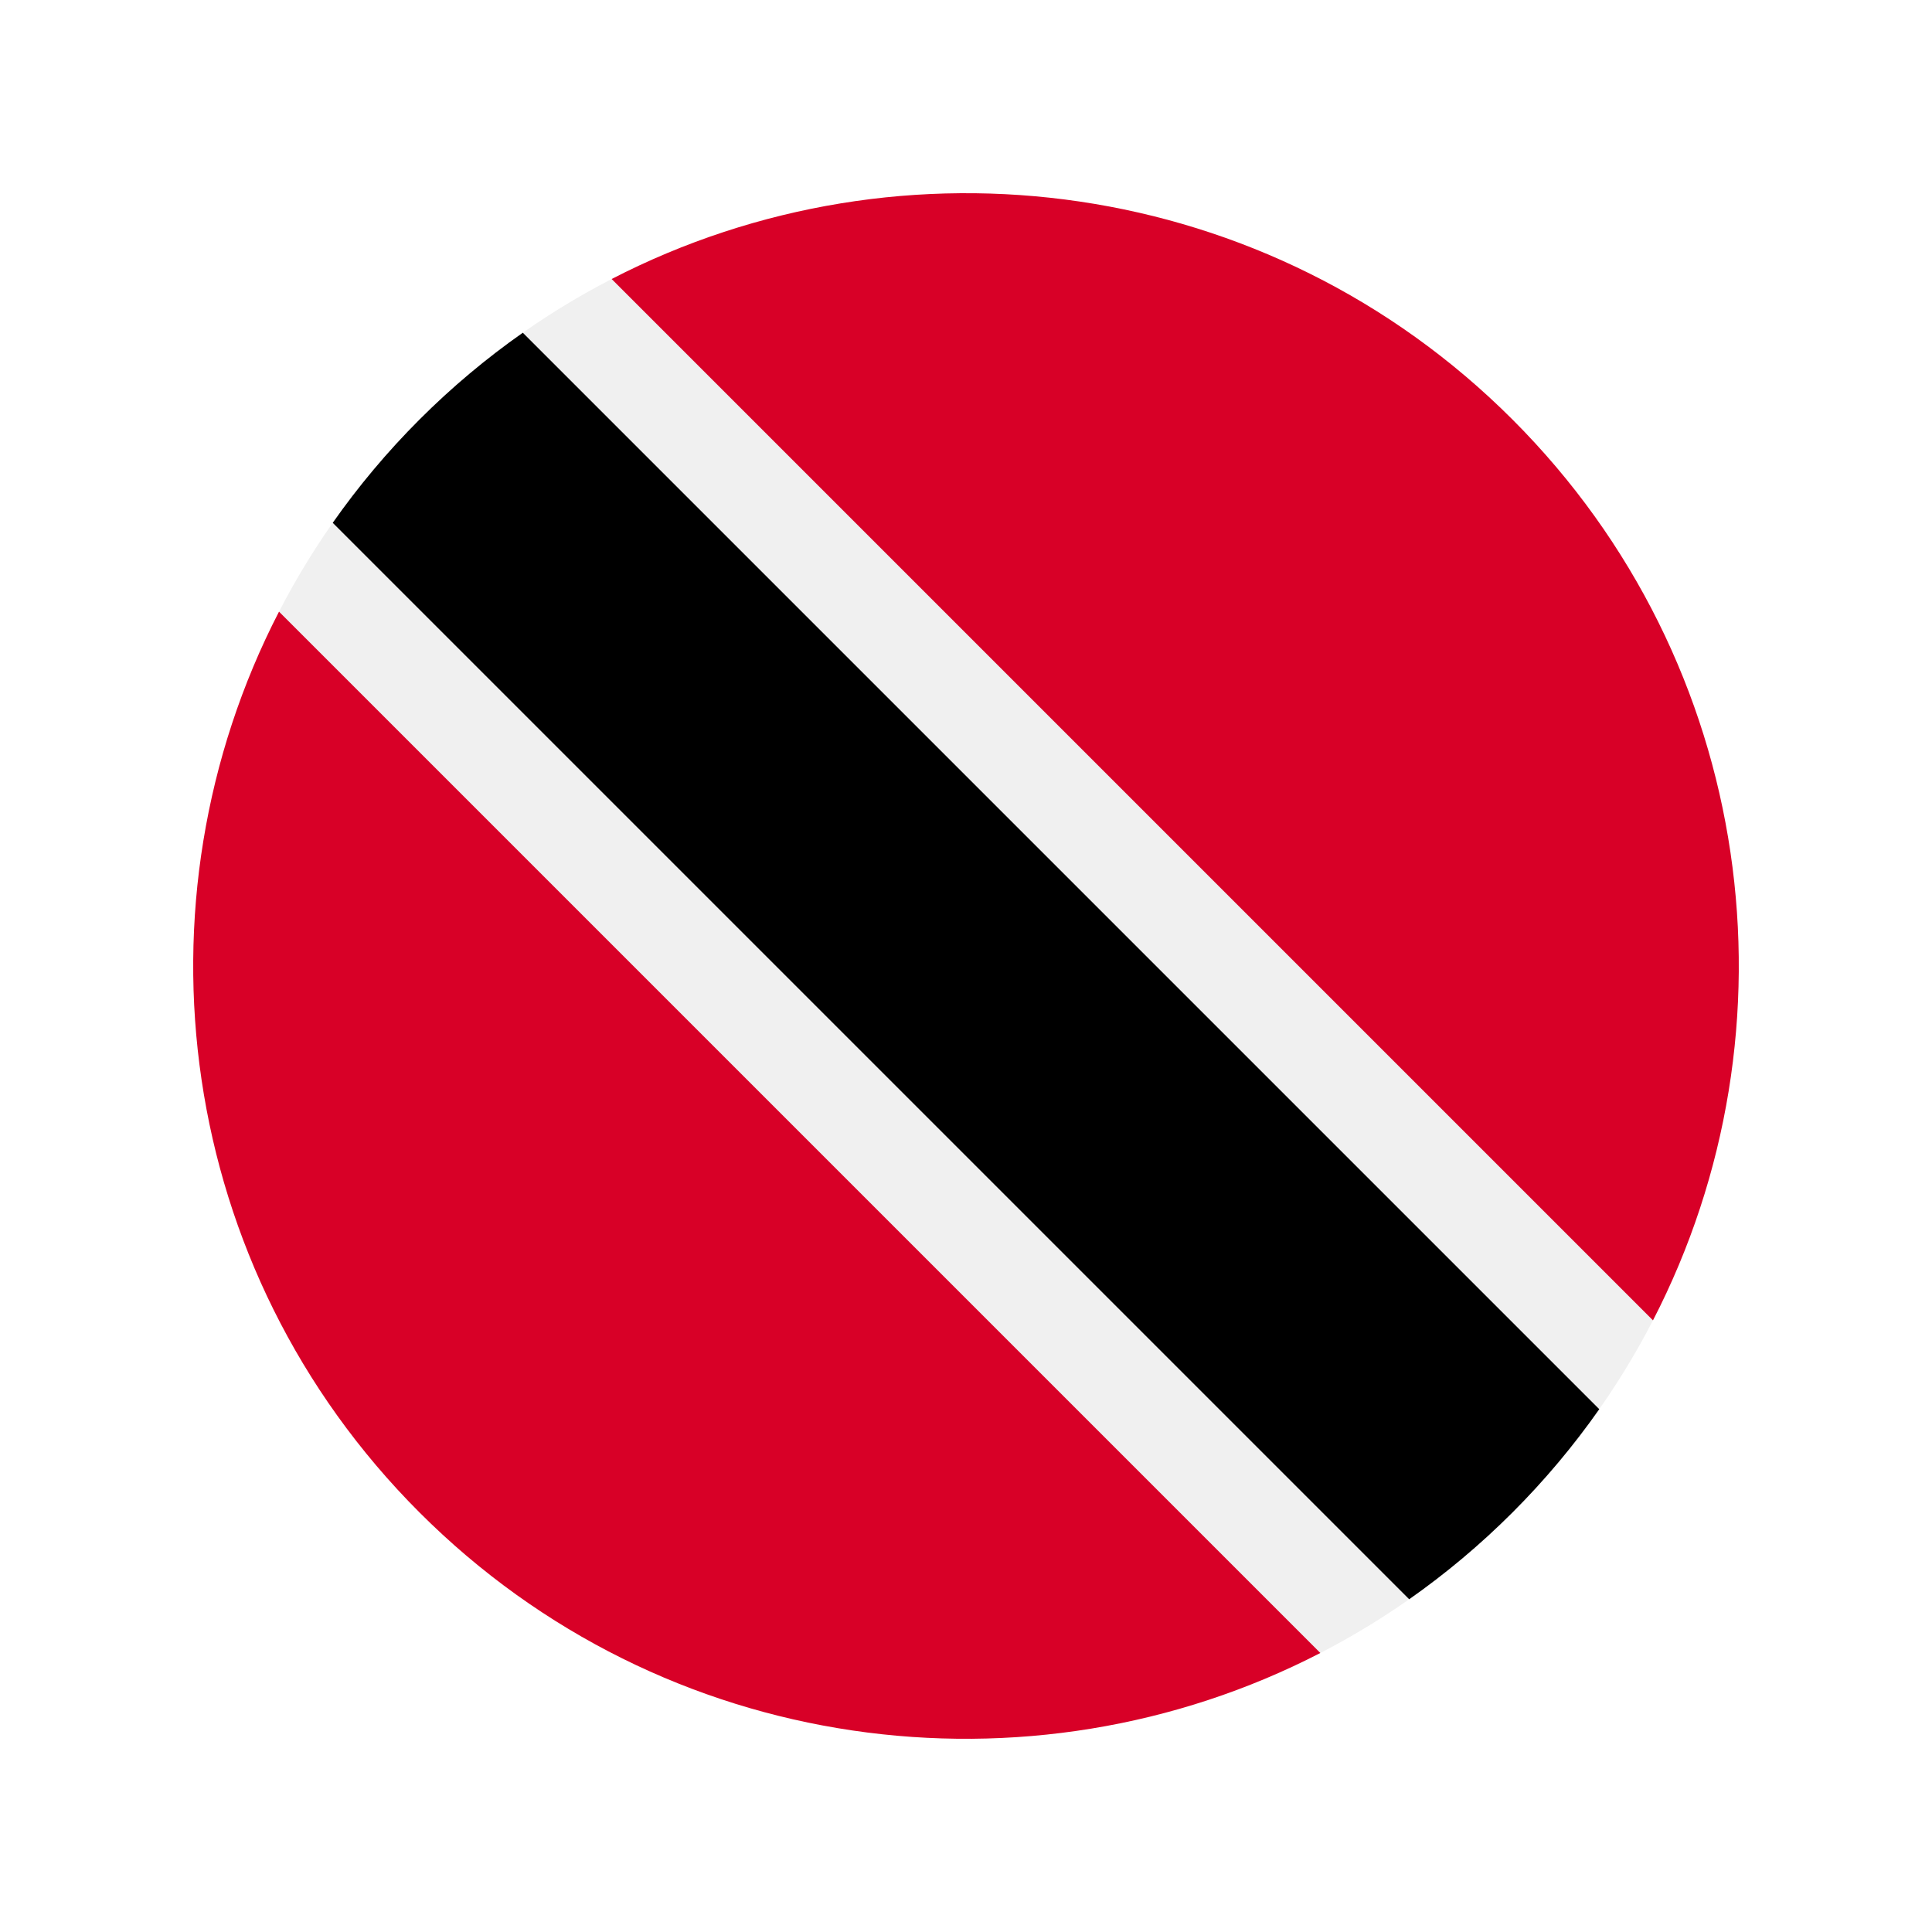
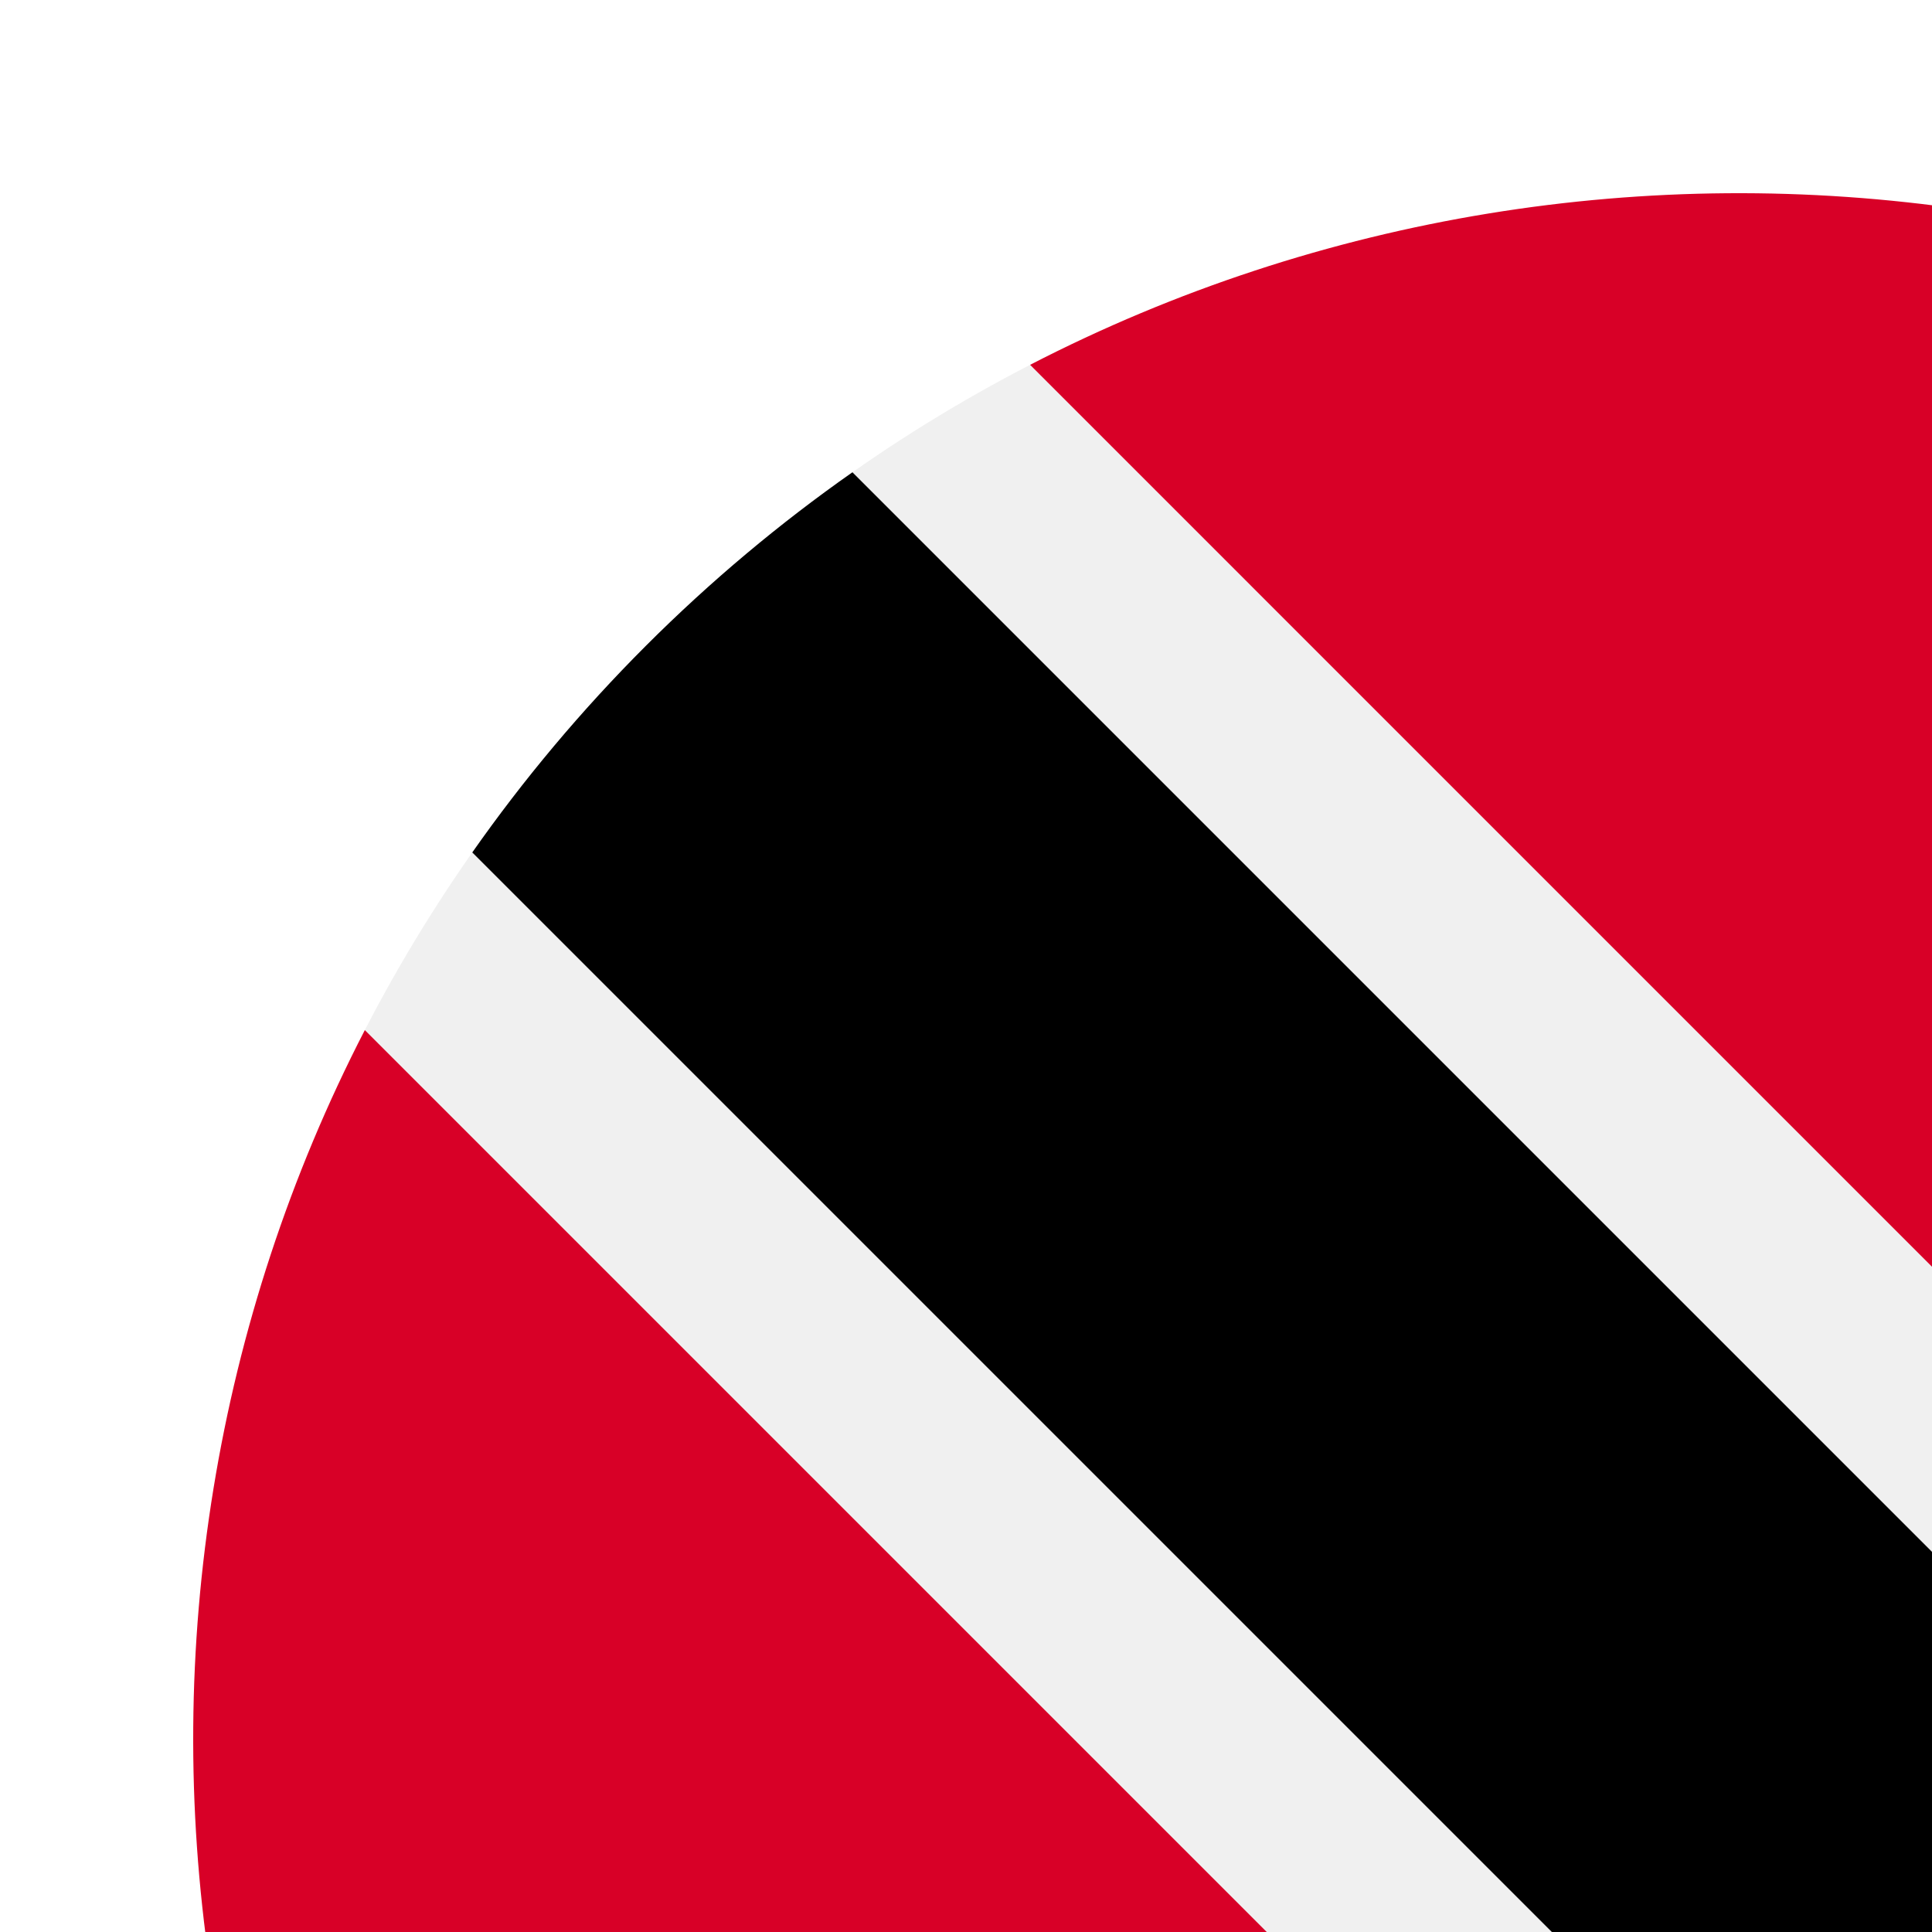
- <svg xmlns="http://www.w3.org/2000/svg" width="100" height="100" id="Layer_1" enable-background="new 0 0 512 512" viewBox="-64 -64 640 640">
+ <svg xmlns="http://www.w3.org/2000/svg" width="100" height="100" id="Layer_1" enable-background="new 0 0 512 512" viewBox="-32 -32 320 320">
  <path d="m138.616 28.426c-22.918 11.829-44.431 27.334-63.643 46.546-19.213 19.213-34.718 40.726-46.546 63.644l164.607 180.349 180.349 164.607c22.919-11.829 44.432-27.334 63.644-46.545 19.213-19.213 34.717-40.726 46.546-63.644l-164.607-180.35z" fill="#f0f0f0" />
  <path d="m437.027 437.027c10.739-10.739 20.317-22.198 28.749-34.217l-356.585-356.586c-12.019 8.431-23.478 18.009-34.217 28.748s-20.317 22.198-28.749 34.218l356.585 356.584c12.018-8.431 23.478-18.008 34.217-28.747z" />
  <g fill="#d80027">
    <path d="m74.972 437.027c80.767 80.767 202.064 96.271 298.41 46.545l-344.955-344.956c-49.725 96.346-34.218 217.644 46.545 298.411z" />
    <path d="m437.027 74.973c-80.767-80.766-202.064-96.27-298.41-46.547l344.955 344.958c49.726-96.346 34.222-217.645-46.545-298.411z" />
  </g>
  <g />
  <g />
  <g />
  <g />
  <g />
  <g />
  <g />
  <g />
  <g />
  <g />
  <g />
  <g />
  <g />
  <g />
  <g />
</svg>
